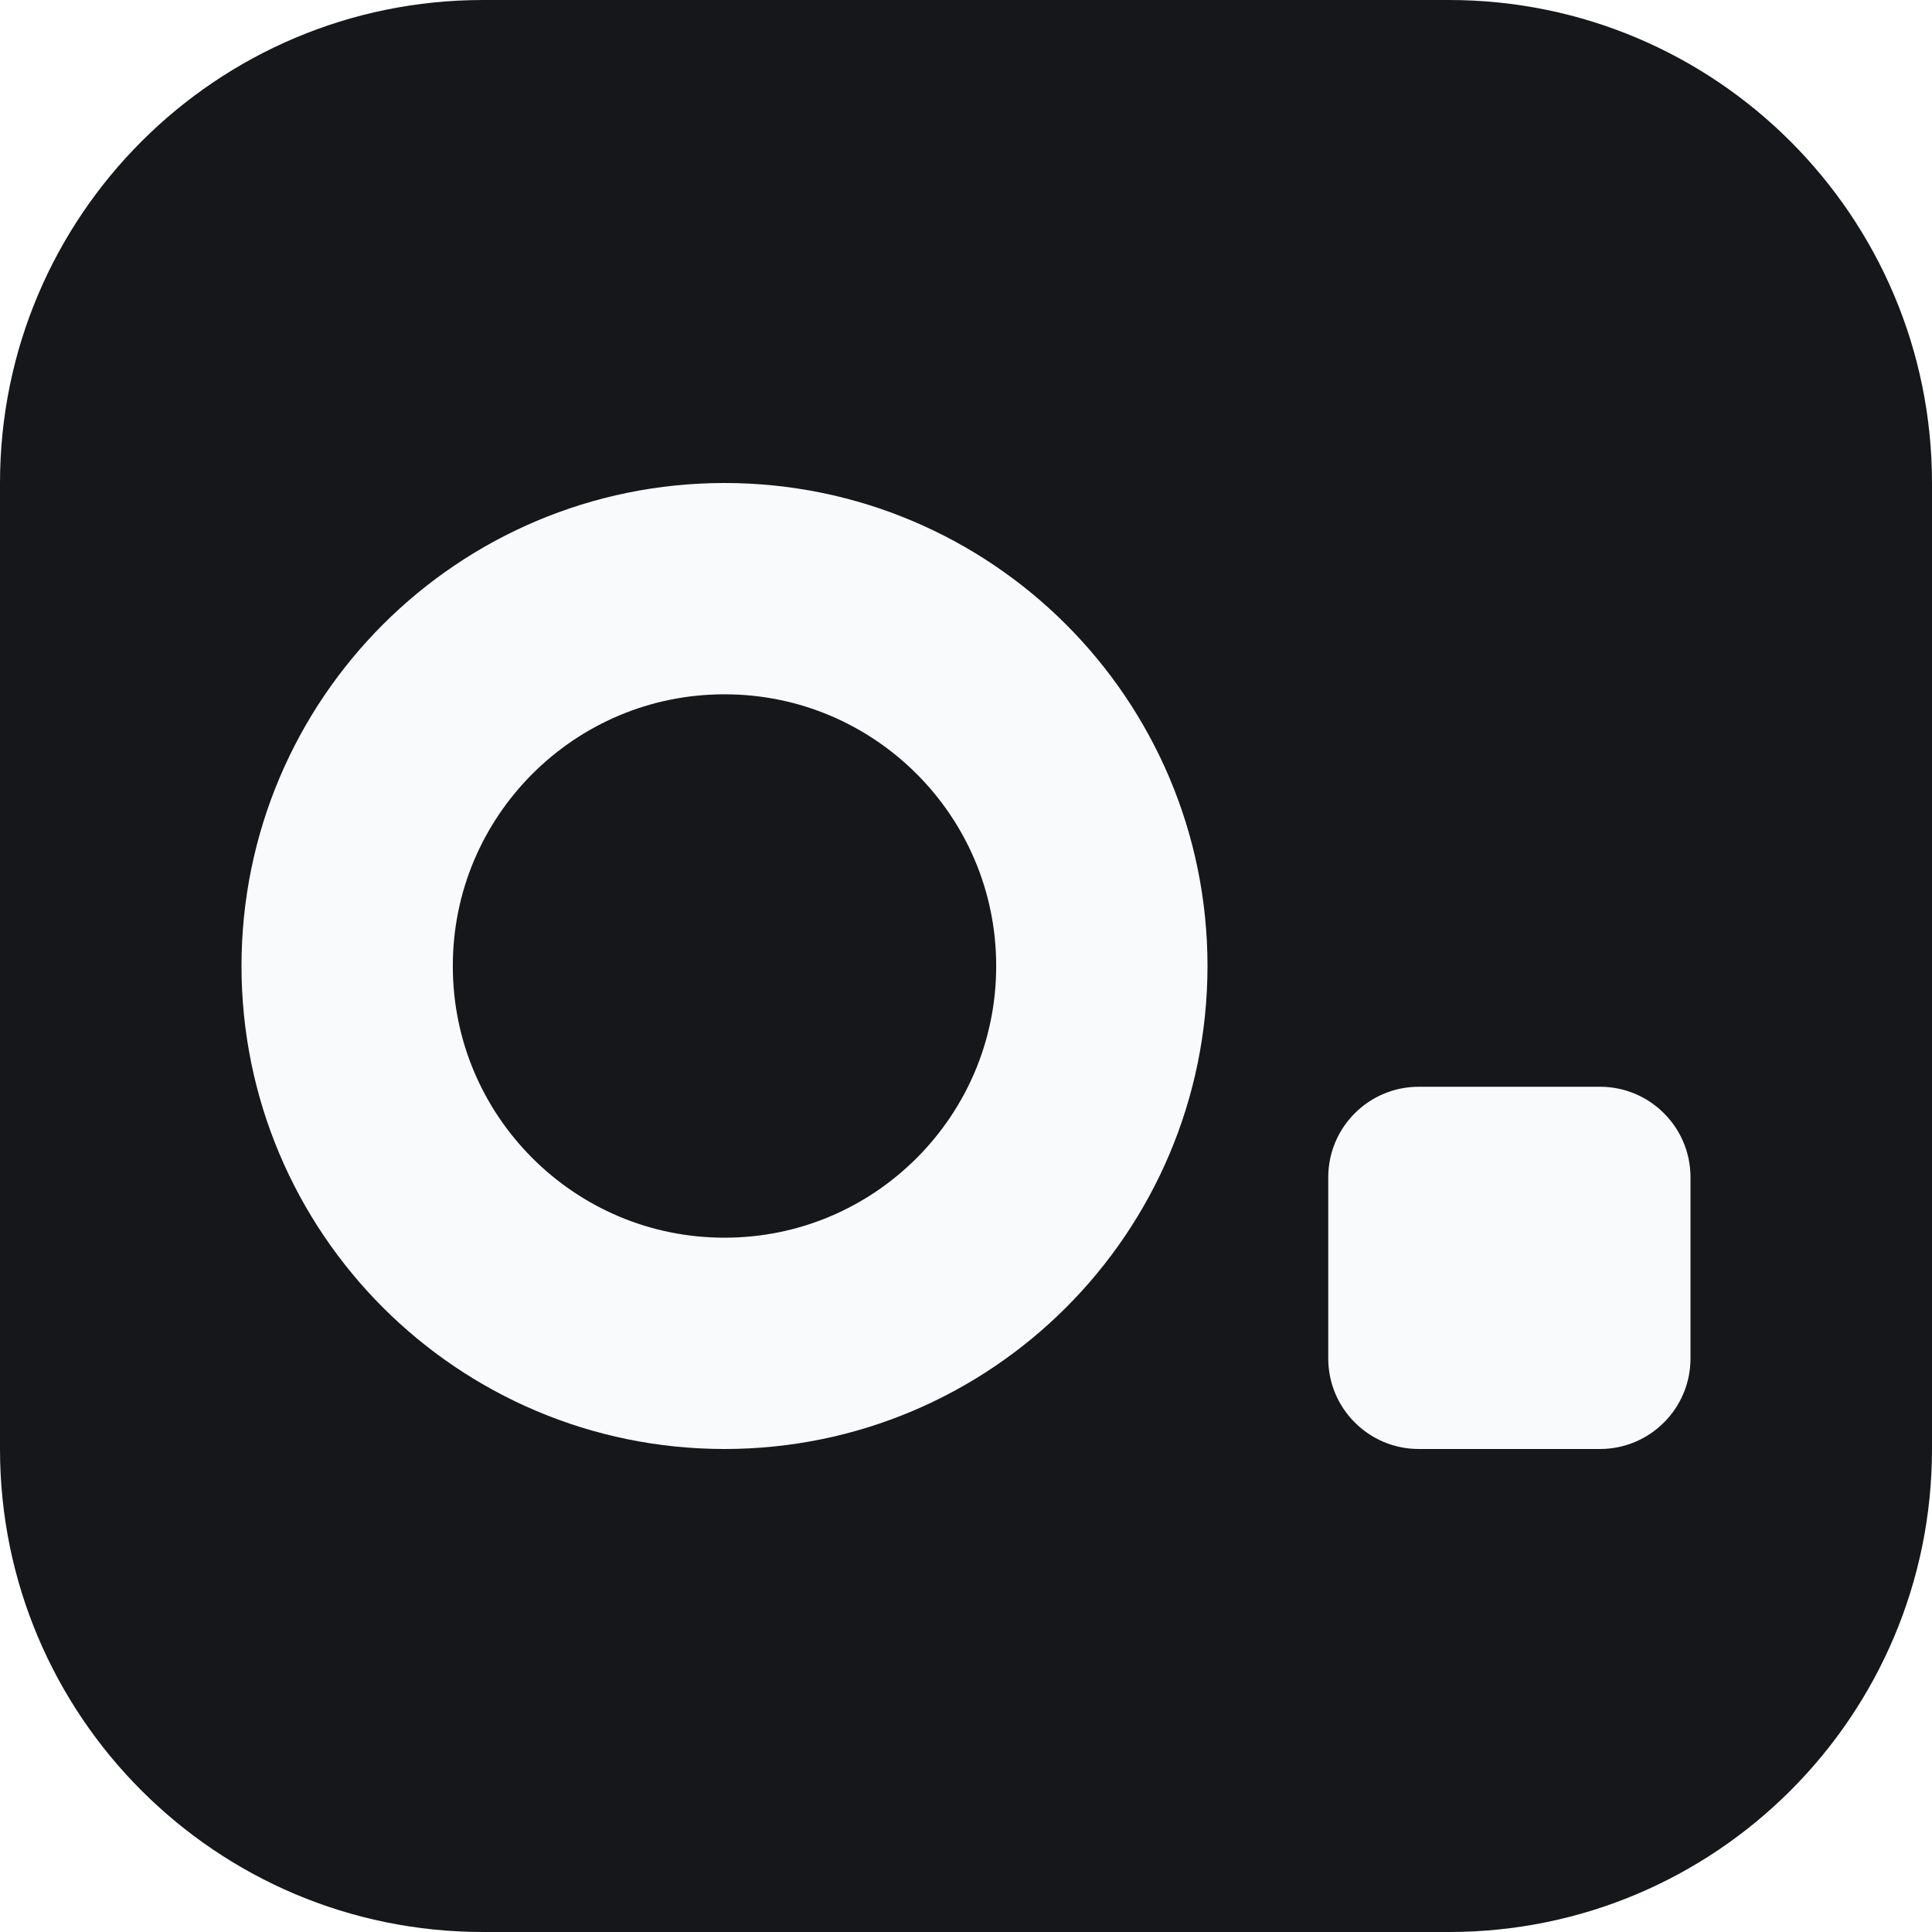
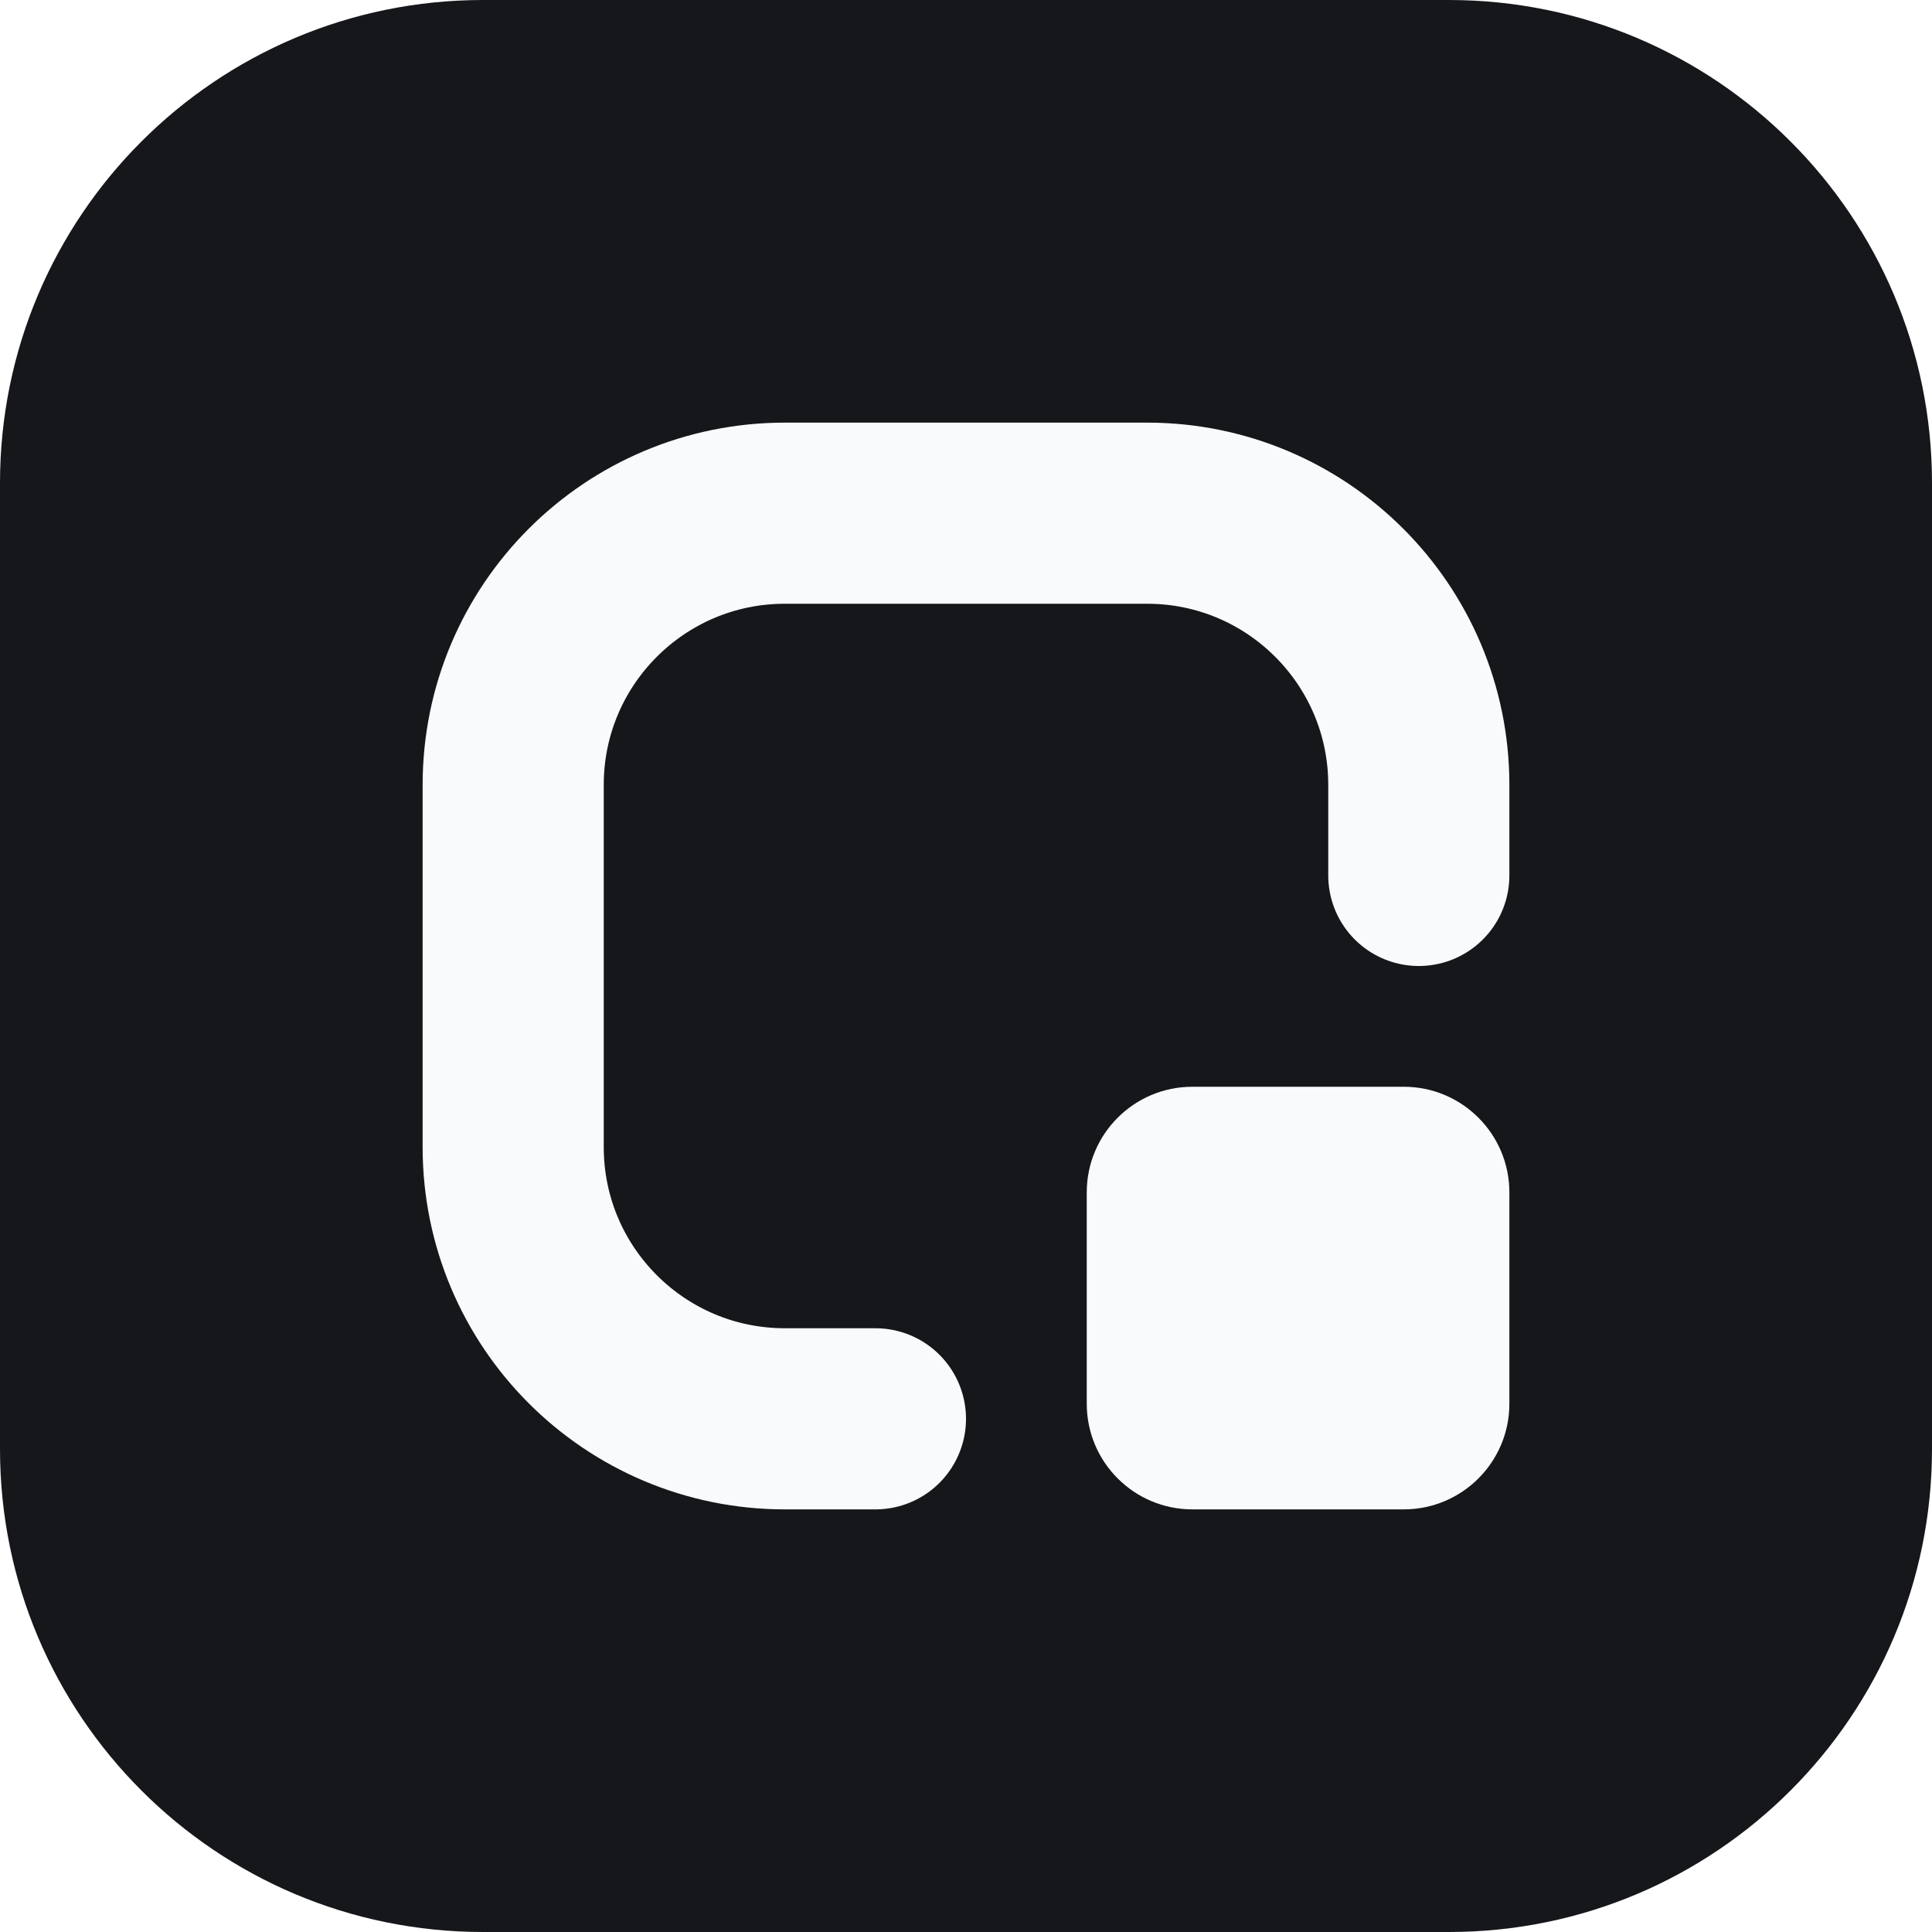
<svg xmlns="http://www.w3.org/2000/svg" viewBox="0 0 32 32">
  <style>
    .k { fill: #15171b } .z { stroke: #f9fafb } .e { fill: #f9fafb }
    @media (prefers-color-scheme: dark) { .k { fill: #f3f4f6 } .z { stroke: #0e1114 } .e { fill: #0e1114 } }
  </style>
  <rect class="k" width="32" height="32" rx="8" />
-   <circle class="z" cx="12" cy="16" r="6.25" fill="none" stroke-width="3.5" />
-   <rect class="e" x="22" y="18" width="6" height="6" rx="1.5" />
+   <path class="z" d="M14.5 23.5H13a4.5 4.5 0 0 1-4.5-4.5v-6A4.5 4.5 0 0 1 13 8.5h6a4.5 4.5 0 0 1 4.5 4.5v1.5" fill="none" stroke-width="3" stroke-linecap="round" stroke-linejoin="round" />
+   <rect class="e" x="18" y="18" width="7" height="7" rx="1.75" />
</svg>
